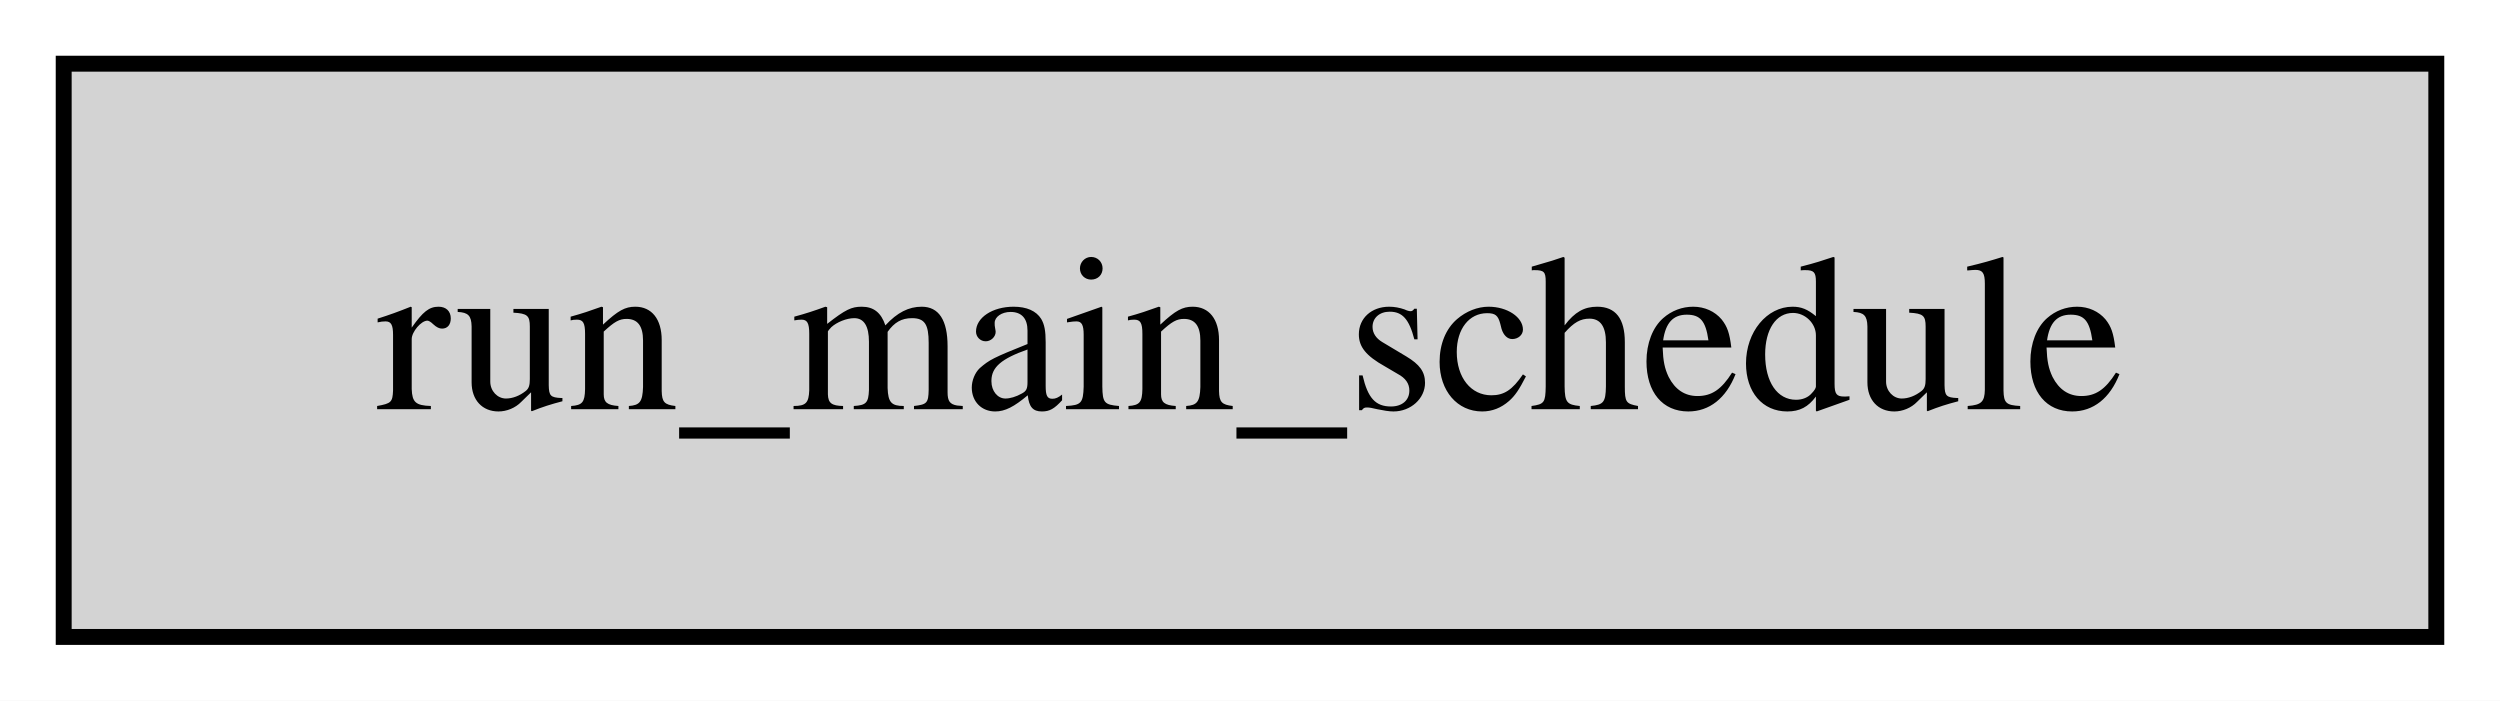
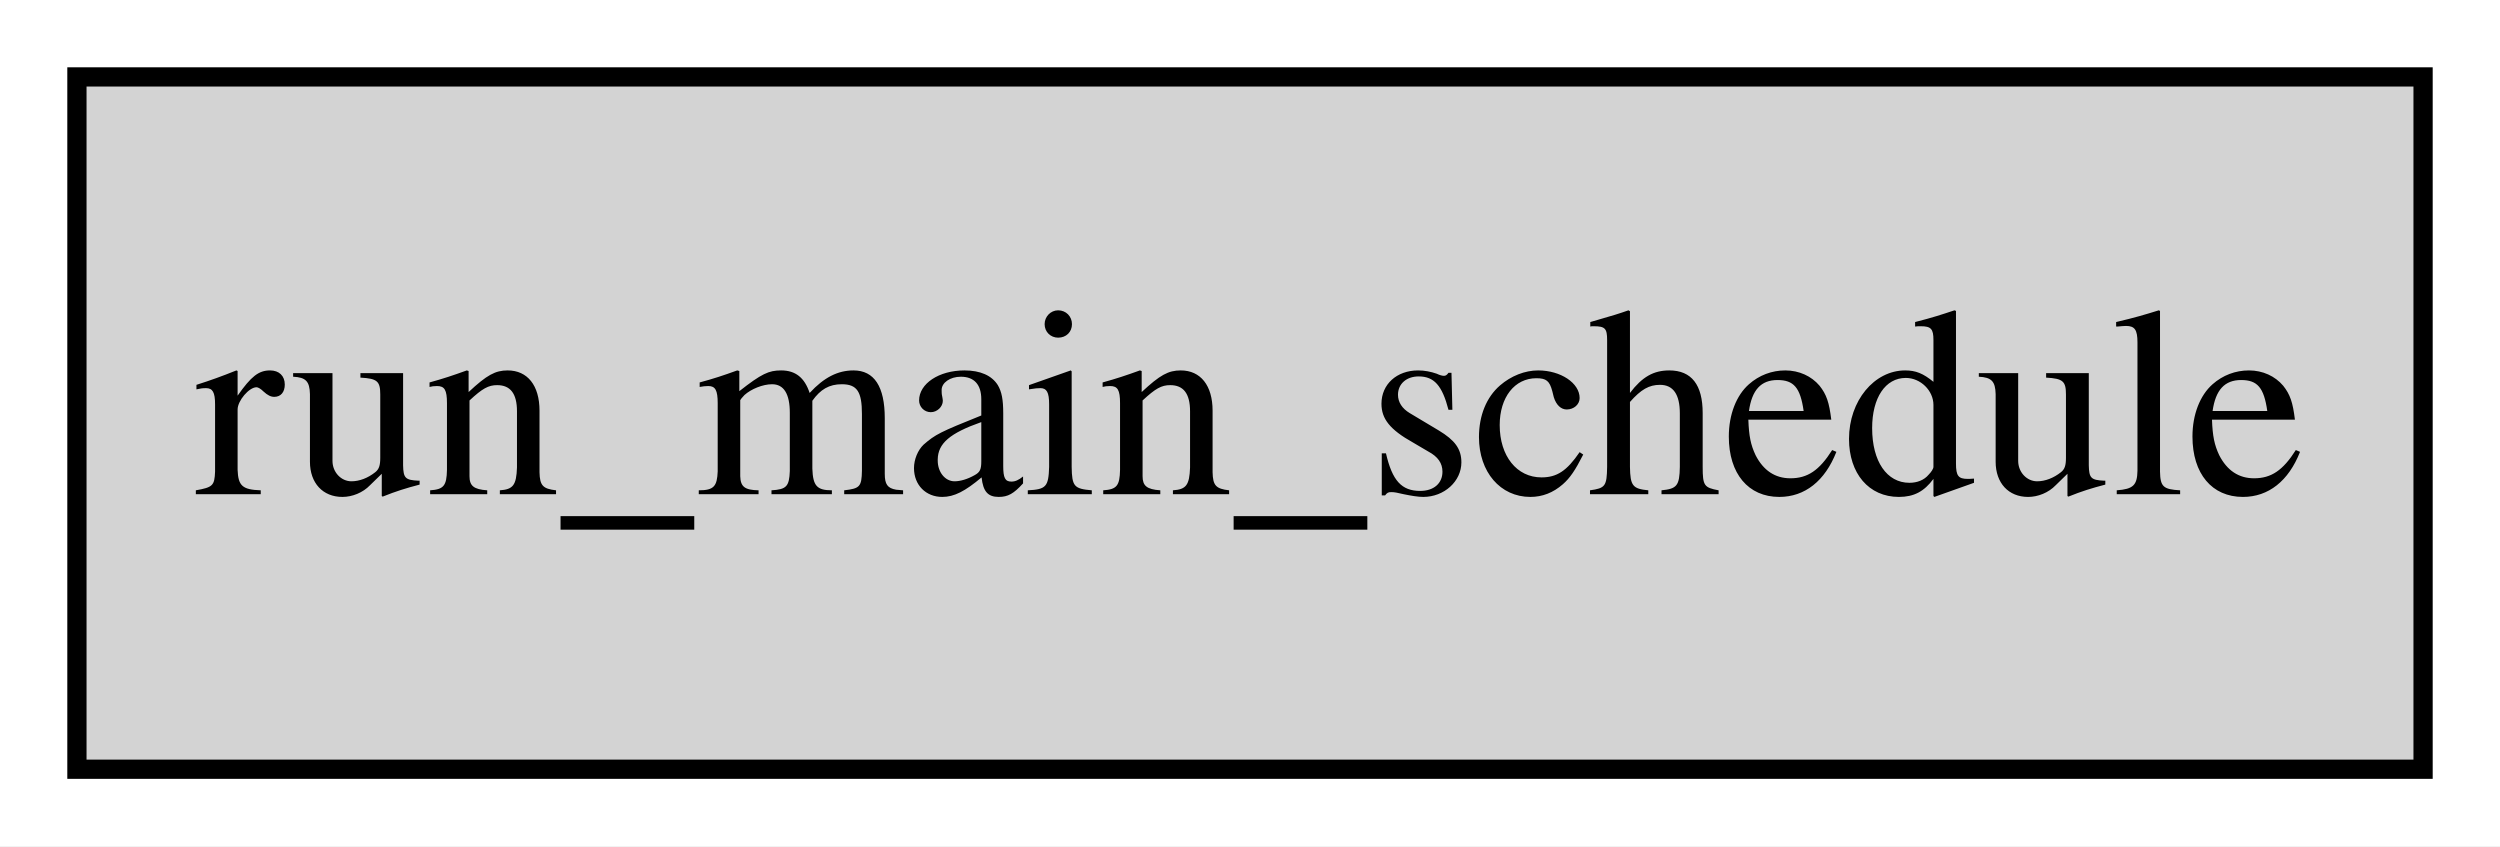
- <svg xmlns="http://www.w3.org/2000/svg" xmlns:xlink="http://www.w3.org/1999/xlink" width="157pt" height="44pt" viewBox="0.00 0.00 157.00 44.00">
+ <svg xmlns="http://www.w3.org/2000/svg" xmlns:xlink="http://www.w3.org/1999/xlink" width="130pt" height="44pt" viewBox="0.00 0.00 130.00 44.00">
  <g id="graph0" class="graph" transform="scale(1 1) rotate(0) translate(4 40)">
-     <polygon fill="white" stroke="none" points="-4,4 -4,-40 153,-40 153,4 -4,4" />
+     <polygon fill="white" stroke="none" points="-4,4 -4,-40 126,-40 126,4 -4,4" />
    <g id="node1" class="node">
      <g id="a_node1">
        <a xlink:title="bevy_app::app::App::add_simple_outer_schedule::run_main_schedule">
-           <polygon fill="lightgrey" stroke="black" points="149,-36 0,-36 0,0 149,0 149,-36" />
-           <text text-anchor="middle" x="74.5" y="-14.3" font-family="Times,serif" font-size="14.00">run_main_schedule</text>
+           <polygon fill="lightgrey" stroke="black" points="122,-36 0,-36 0,0 122,0 122,-36" />
+           <text text-anchor="middle" x="61" y="-14.3" font-family="Times,serif" font-size="14.00">run_main_schedule</text>
        </a>
      </g>
    </g>
  </g>
</svg>
